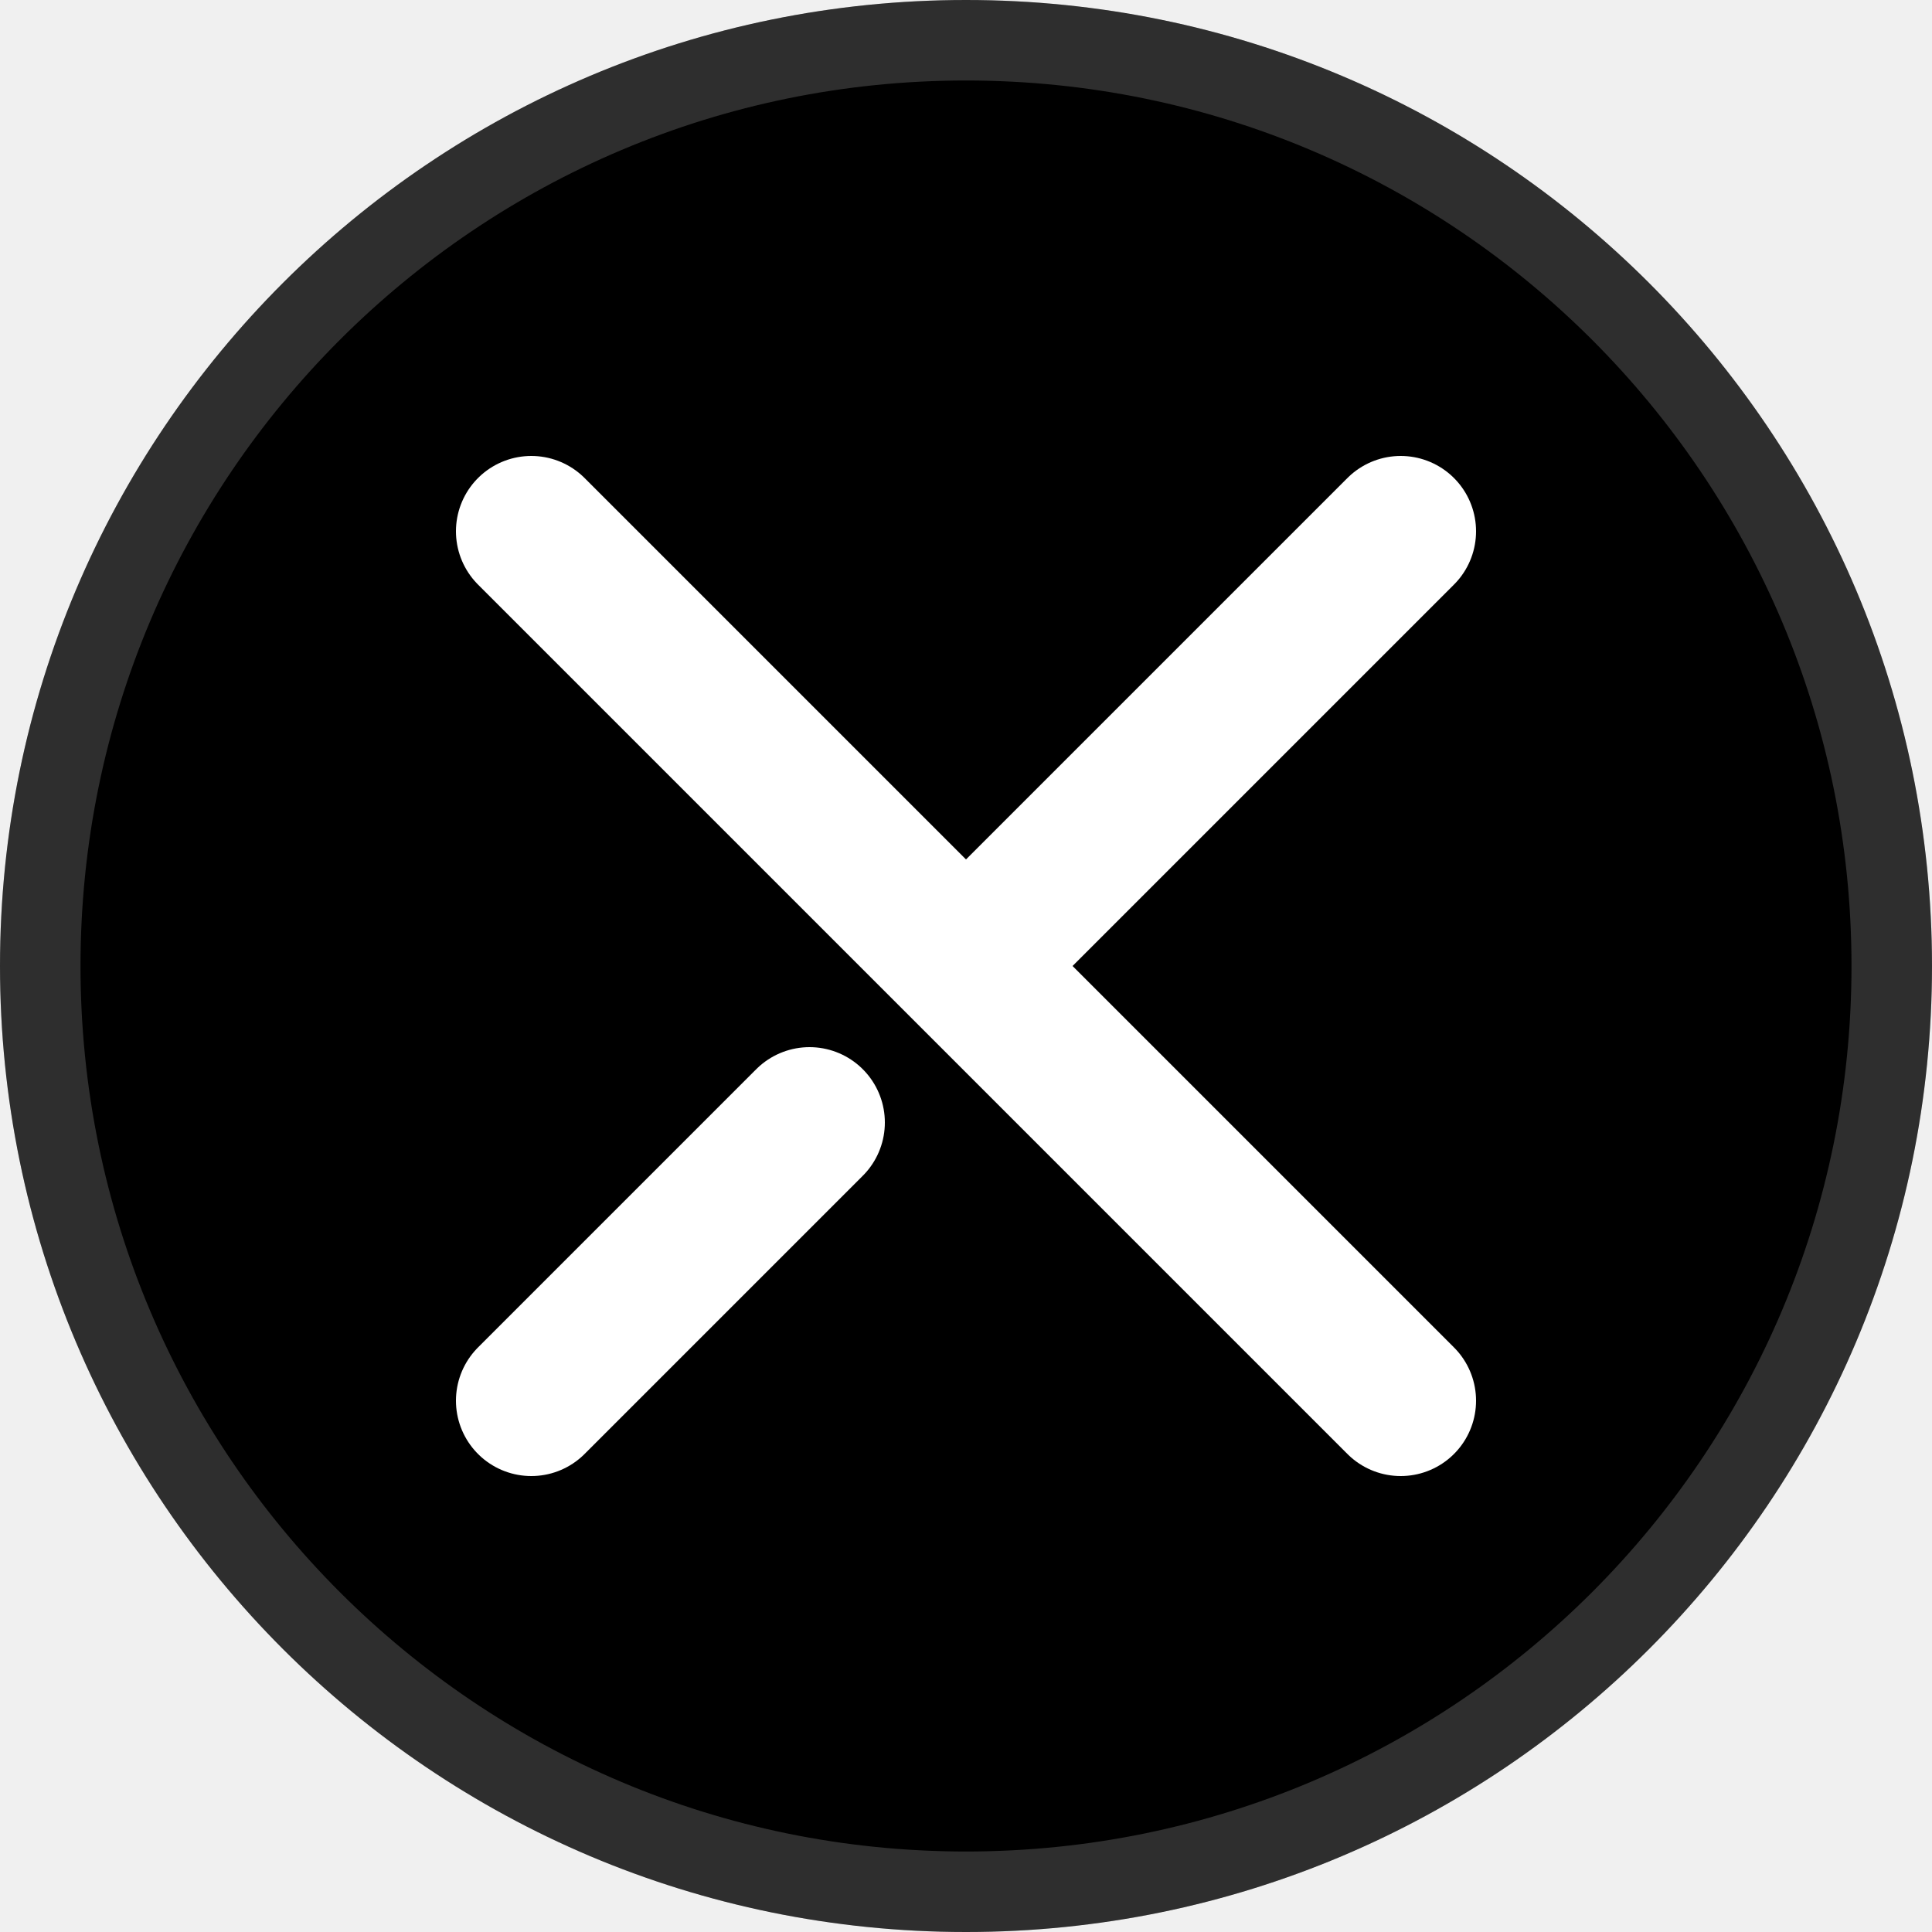
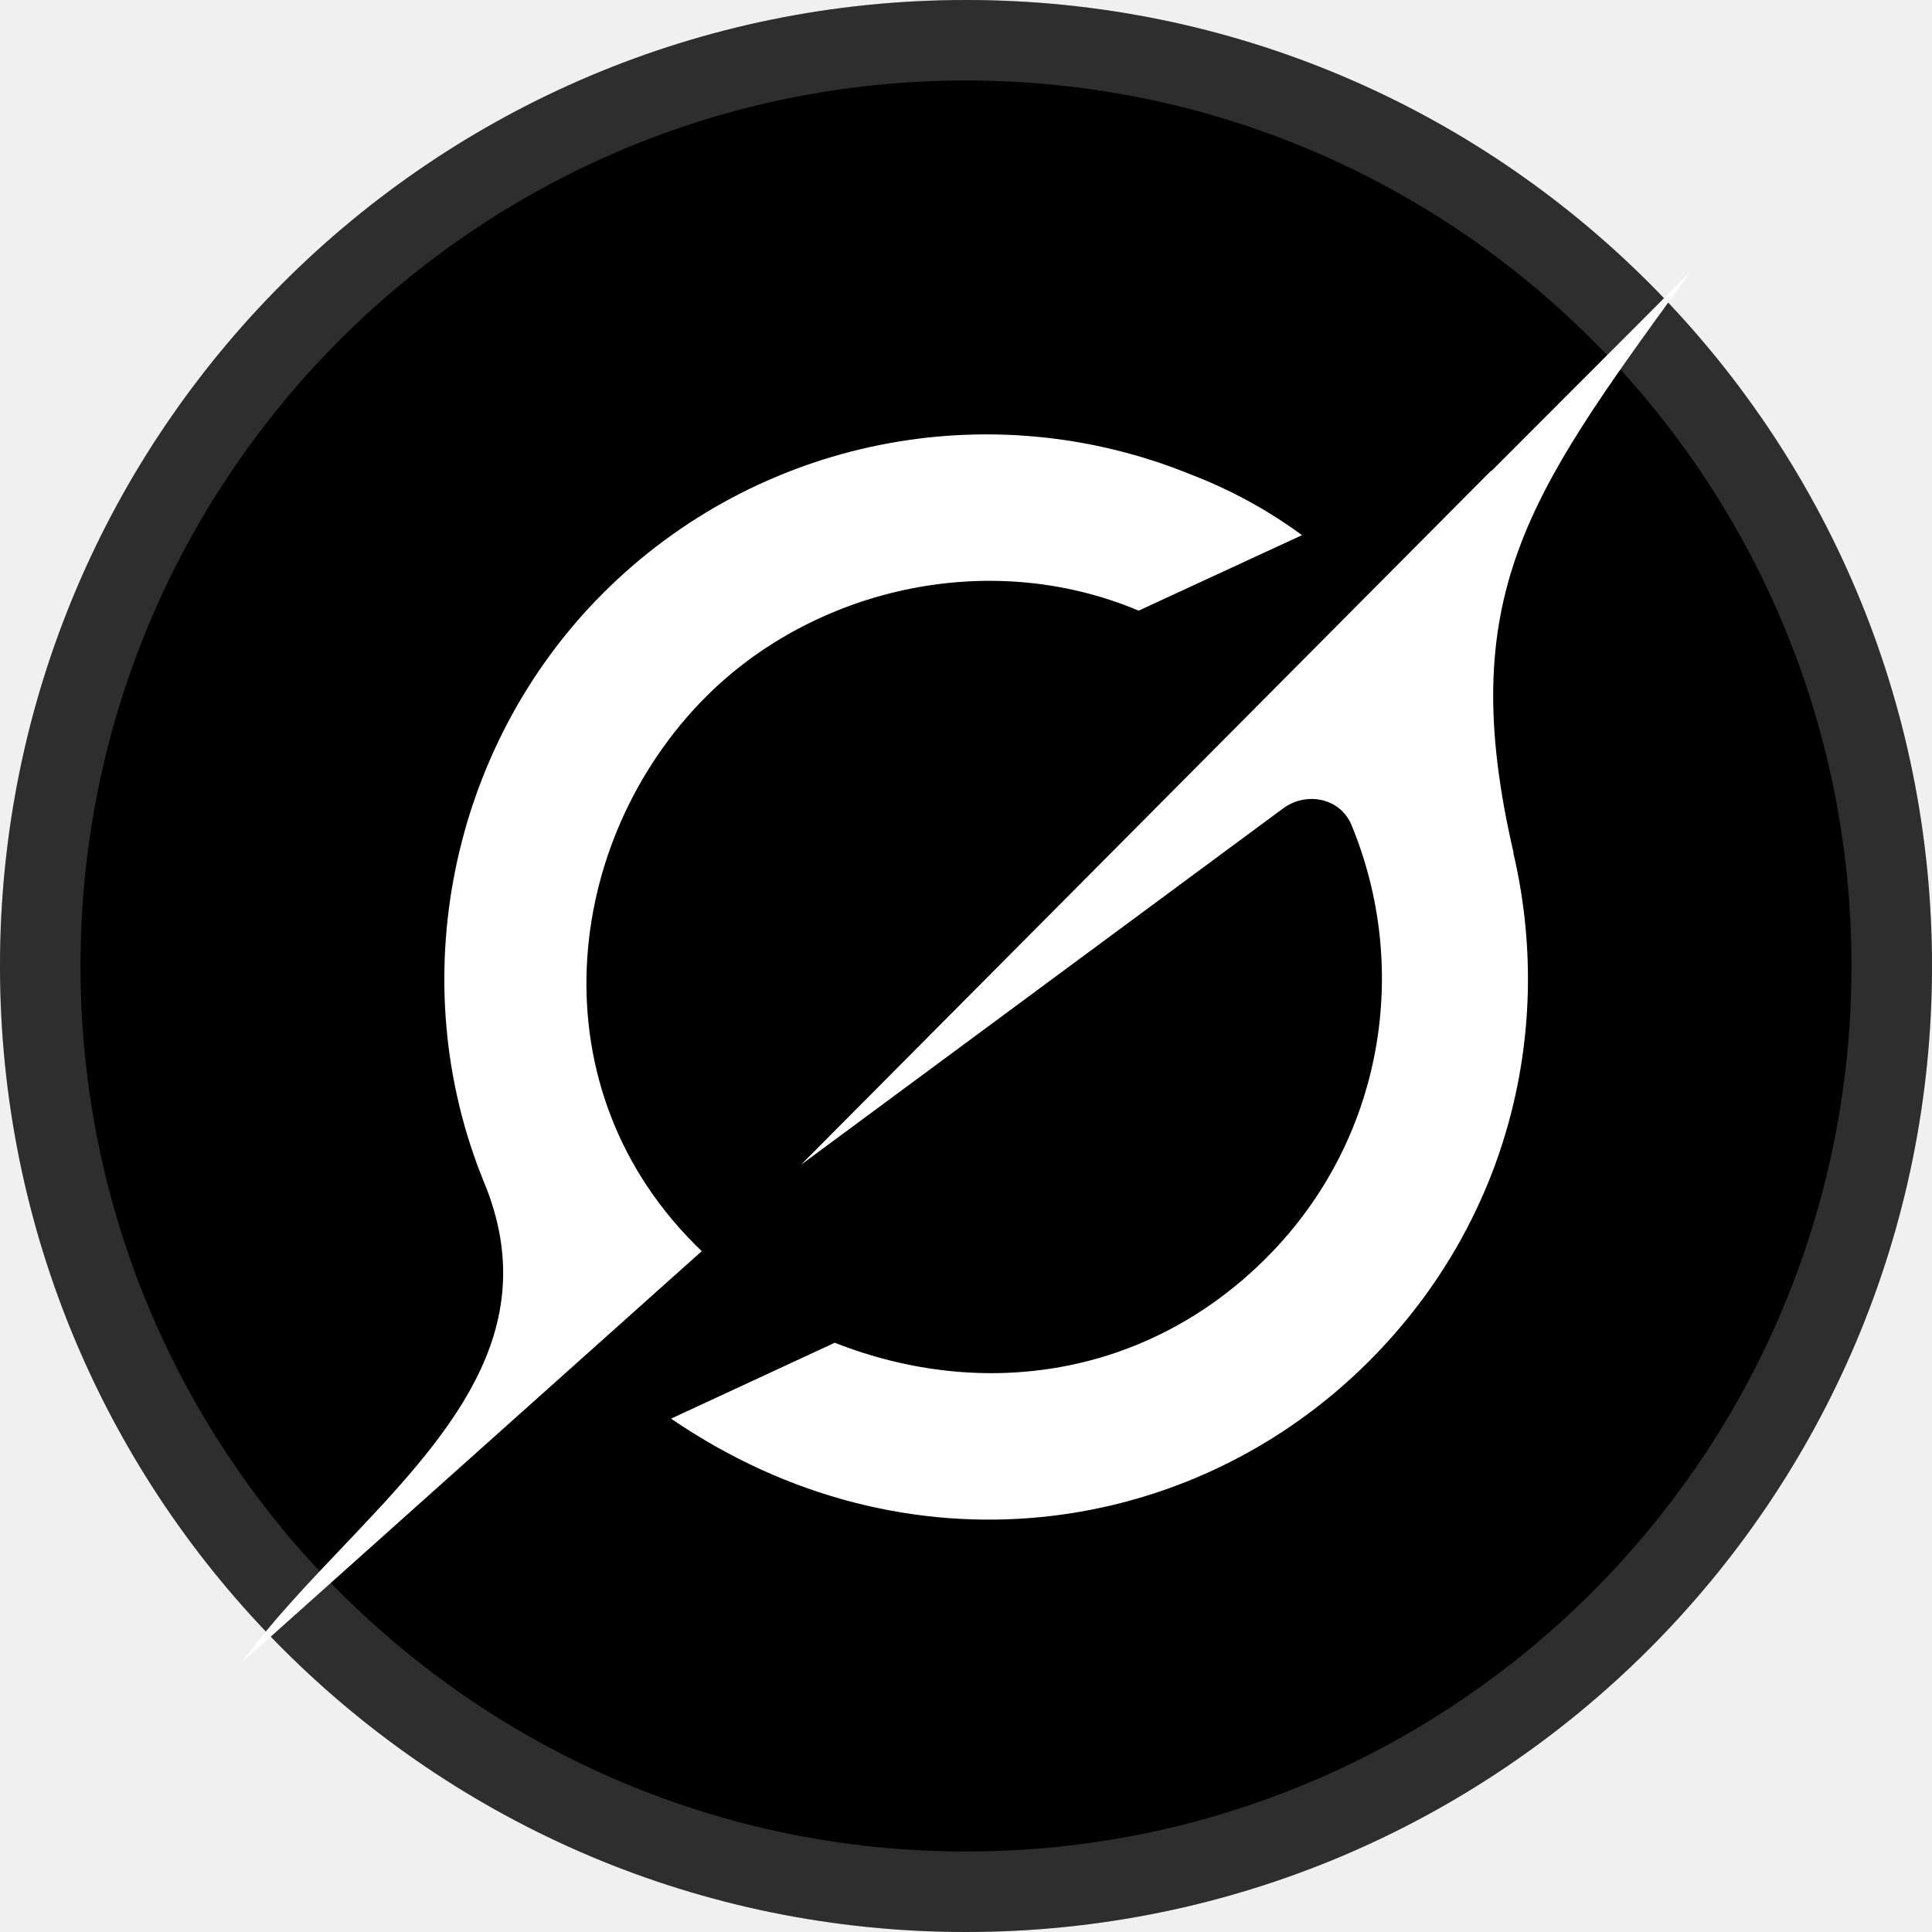
<svg xmlns="http://www.w3.org/2000/svg" viewBox="0 0 24 24">
  <circle cx="12" cy="12" r="12" fill="#000" />
  <circle cx="12" cy="12" r="11.5" fill="none" stroke="#fff" stroke-opacity=".18" />
-   <g transform="translate(12 12) scale(.72) translate(-12 -12)" stroke="#fff" stroke-width="2.6" stroke-linecap="round">
-     <path d="M4.5 4.5 L19.5 19.5" />
-     <path d="M19.5 4.5 L12.9 11.1" />
-     <path d="M4.5 19.5 L9.3 14.7" />
+   <g transform="translate(12 12) scale(.75) translate(-12 -12)">
+     <path fill="#fff" fill-rule="evenodd" d="M9.27 15.29l7.978-5.897c.391-.29.95-.177 1.137.272.98 2.369.542 5.215-1.41 7.169-1.951 1.954-4.667 2.382-7.149 1.406l-2.711 1.257c3.889 2.661 8.611 2.003 11.562-.953 2.341-2.344 3.066-5.539 2.388-8.42l.006.007c-.983-4.232.242-5.924 2.75-9.383.06-.082.12-.164.179-.248l-3.301 3.305v-.01L9.267 15.292M7.623 16.723c-2.792-2.67-2.31-6.801.071-9.184 1.761-1.763 4.647-2.483 7.166-1.425l2.705-1.25a7.808 7.808 0 00-1.829-1A8.975 8.975 0 005.984 5.83c-2.533 2.536-3.33 6.436-1.962 9.764 1.022 2.487-.653 4.246-2.34 6.022-.599.63-1.199 1.259-1.682 1.925l7.62-6.815" />
  </g>
</svg>
